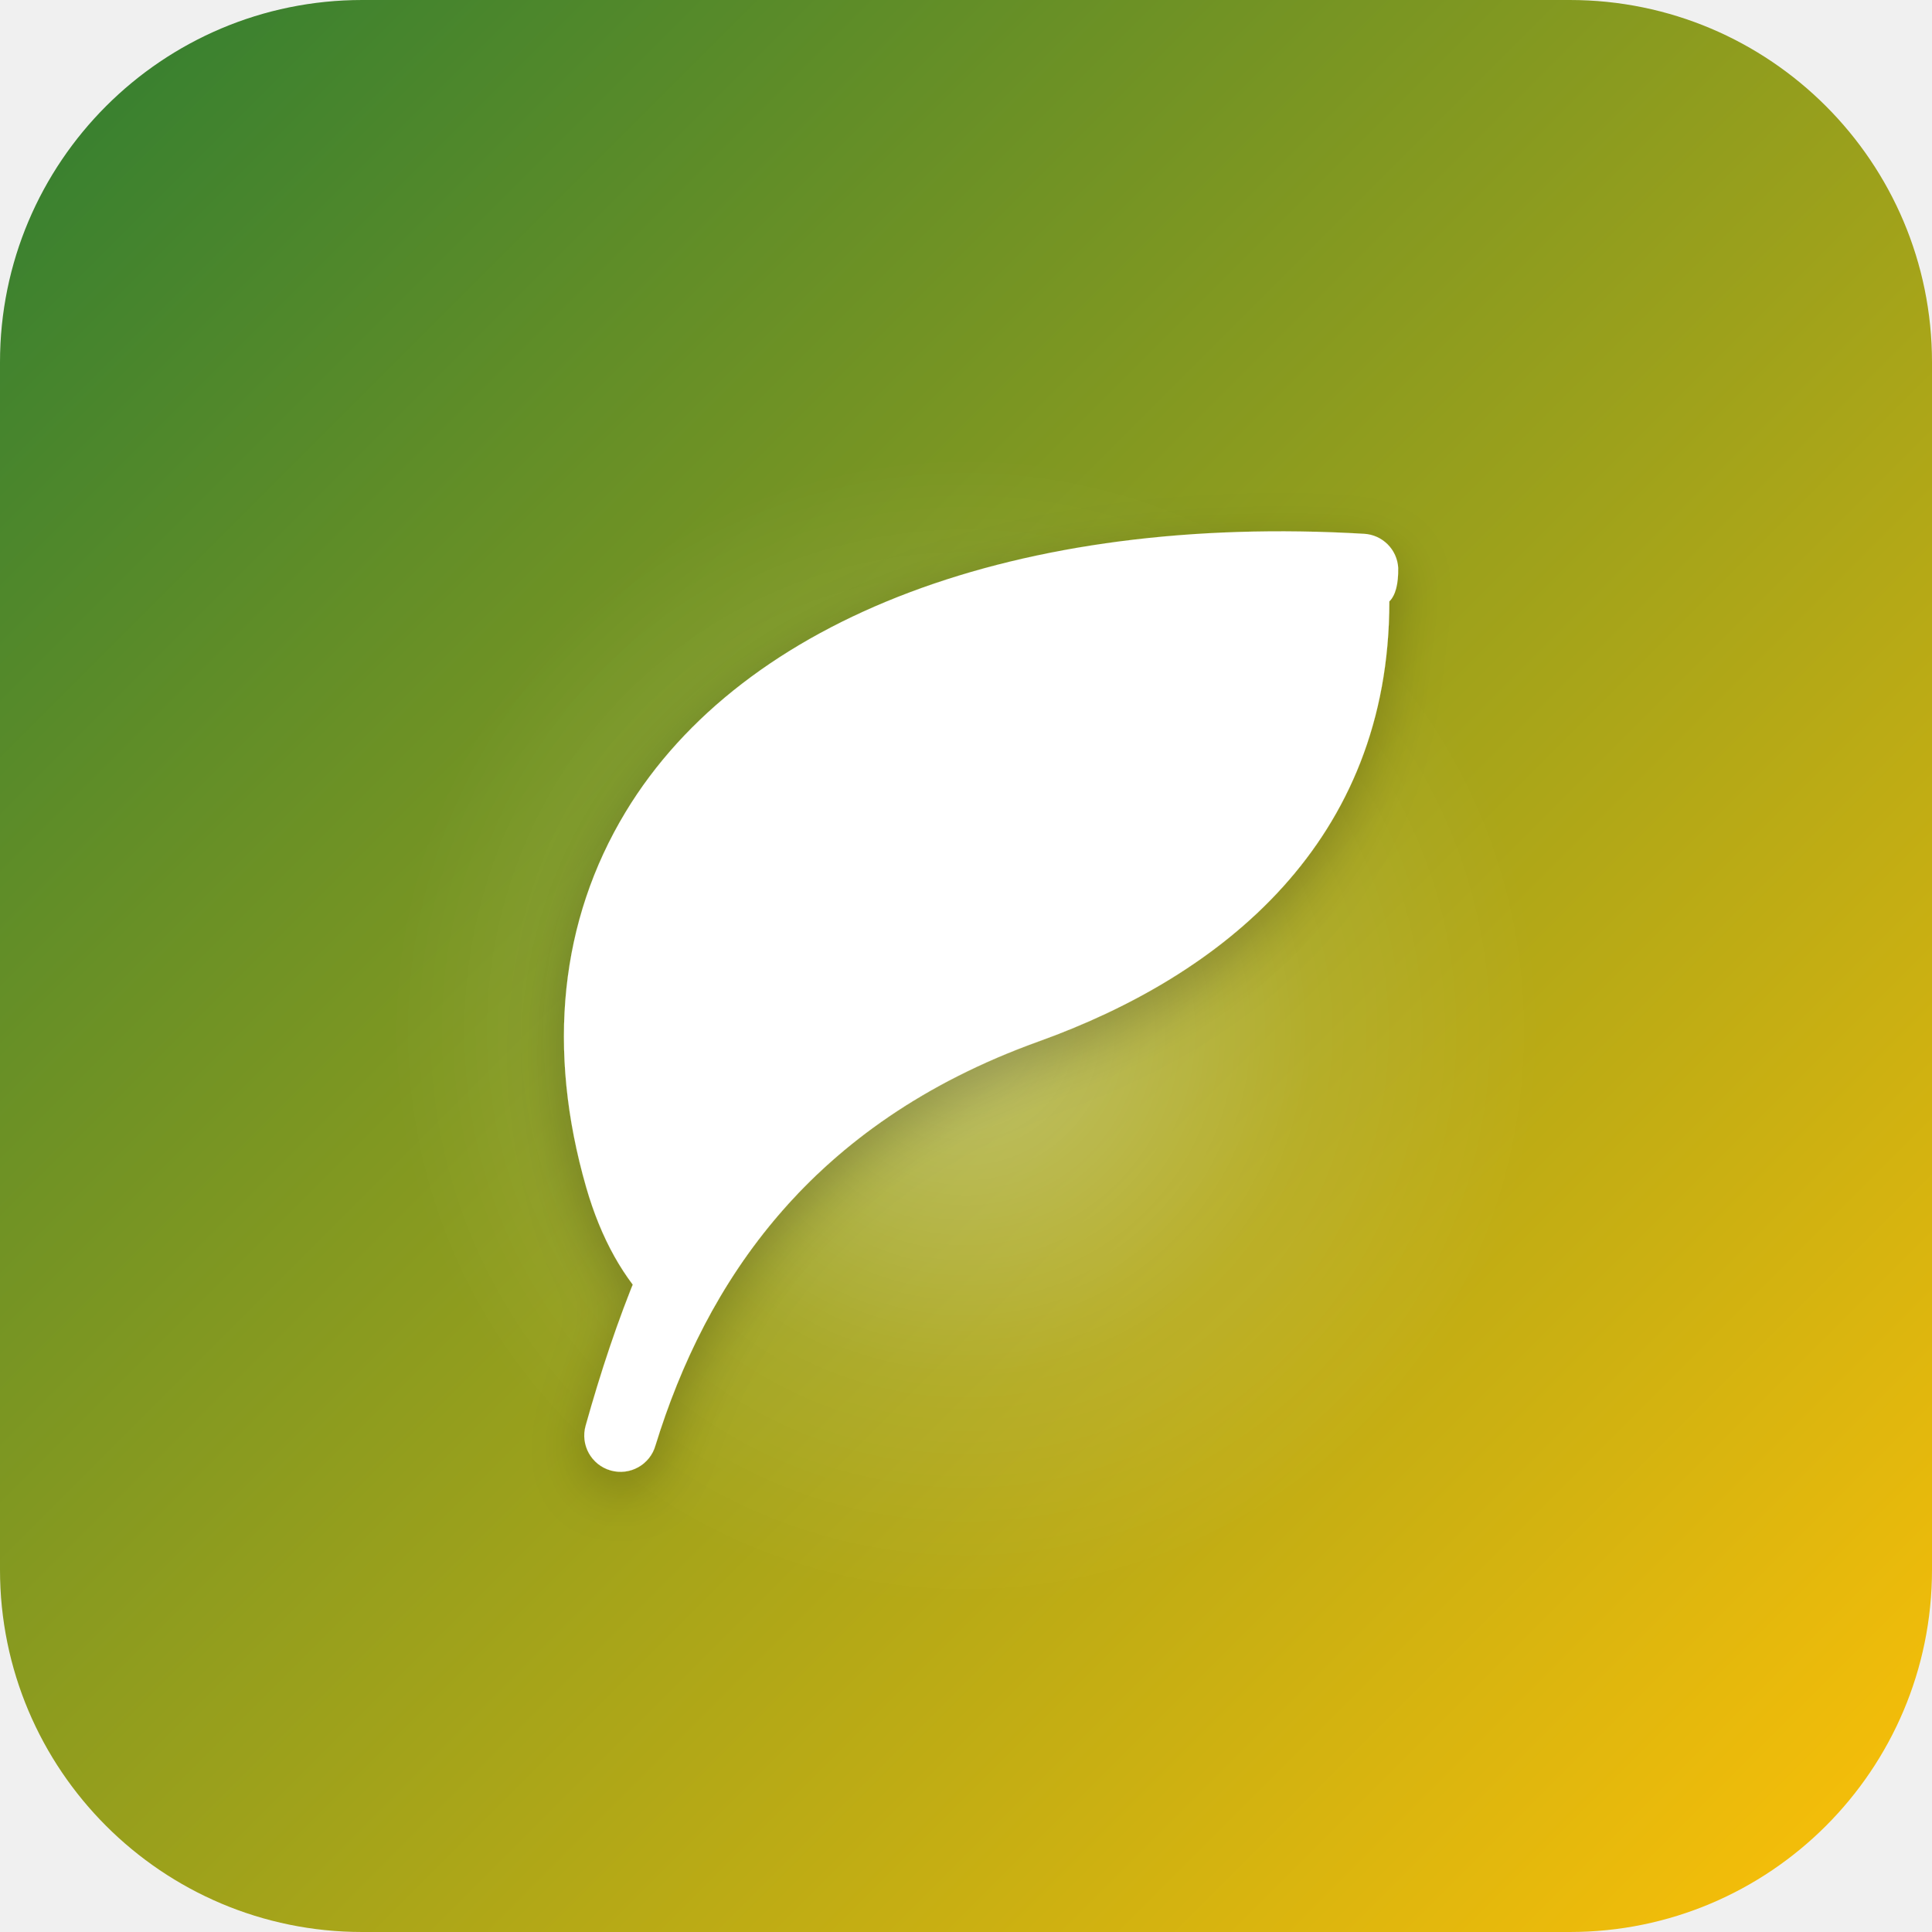
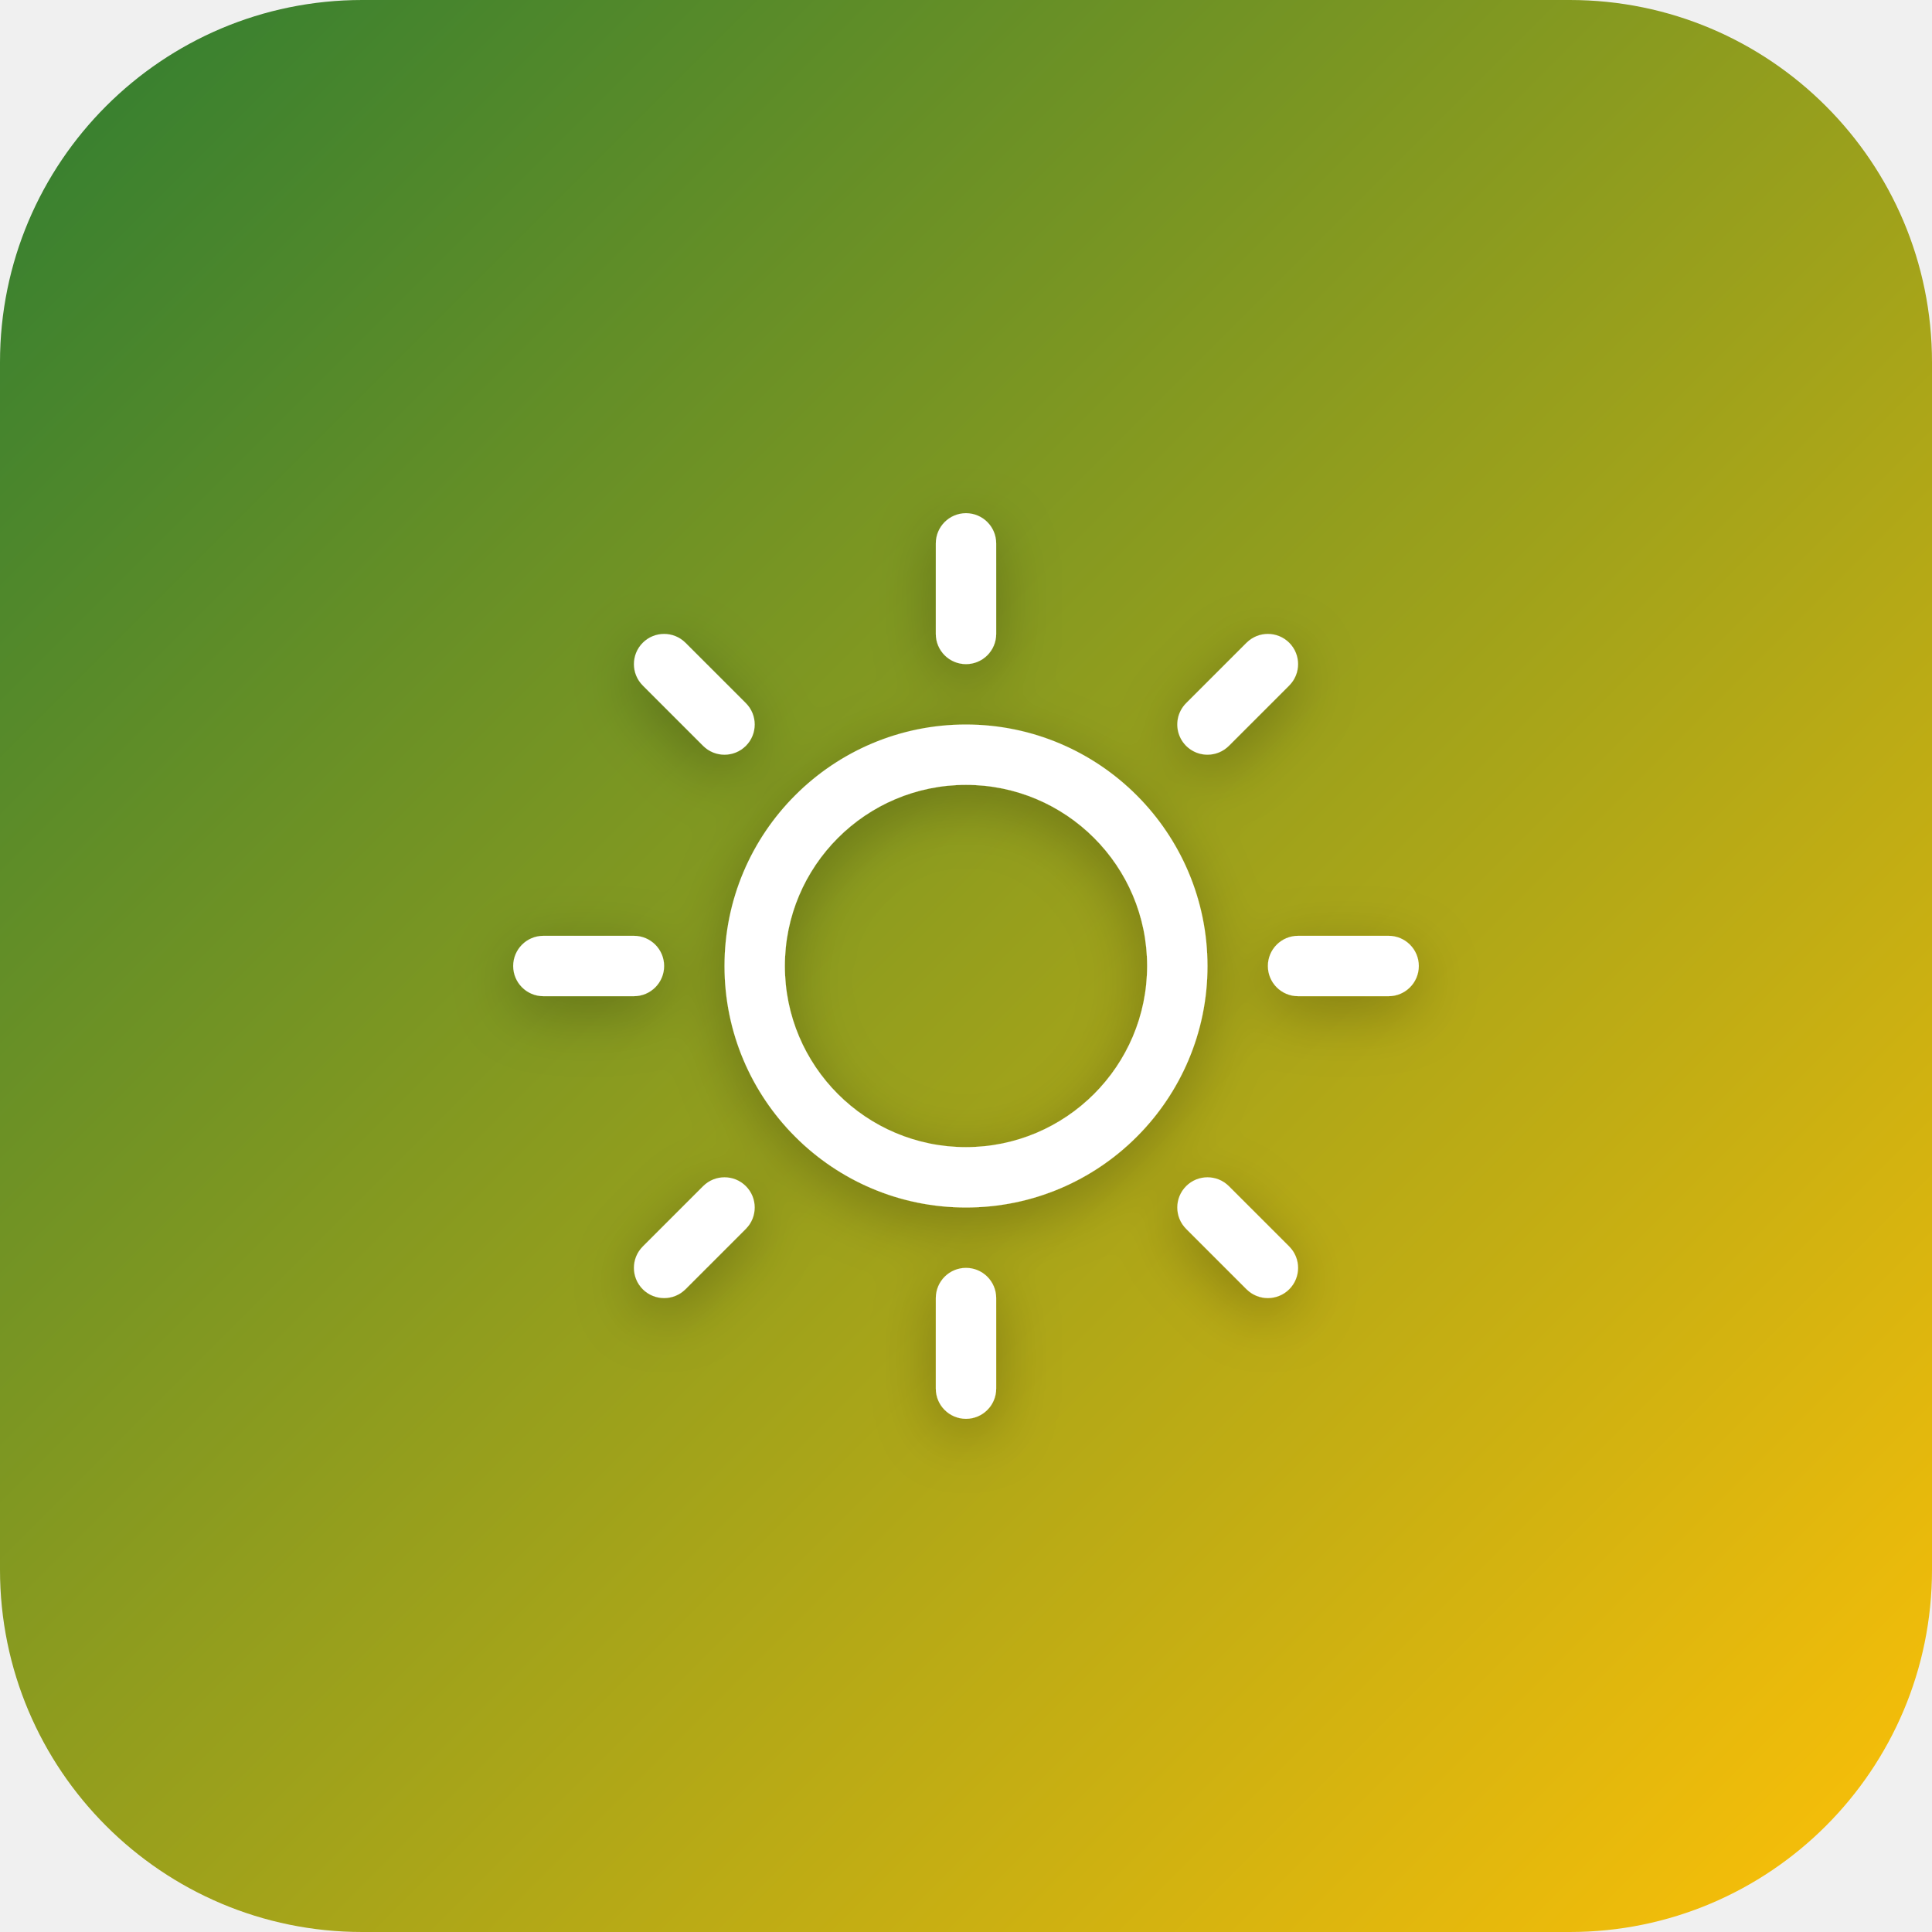
<svg xmlns="http://www.w3.org/2000/svg" viewBox="0 0 512 512" role="img" aria-label="eco_track logo">
  <defs>
    <linearGradient id="bg_eco_track" x1="0" y1="0" x2="1" y2="1">
      <stop offset="0%" stop-color="#2E7D32" />
      <stop offset="100%" stop-color="#FFC107" />
    </linearGradient>
-     <radialGradient id="glow_eco_track" cx="50%" cy="52%" r="42%">
-       <stop offset="0%" stop-color="#ffffff" stop-opacity="0.35" />
-       <stop offset="60%" stop-color="#ffffff" stop-opacity="0.08" />
-       <stop offset="100%" stop-color="#ffffff" stop-opacity="0" />
-     </radialGradient>
-     <filter id="shadow_eco_track" x="-10%" y="-10%" width="120%" height="120%">
-       <feDropShadow dx="0" dy="4" stdDeviation="6" flood-color="#000000" flood-opacity="0.22" />
+     <filter id="shadow_eco_track" x="-20%" y="-20%" width="140%" height="140%">
+       <feDropShadow dx="0" dy="4" stdDeviation="8" flood-color="#000000" flood-opacity="0.25" />
    </filter>
  </defs>
-   <rect x="0" y="0" width="512" height="512" rx="96" ry="96" fill="url(#bg_eco_track)" />
-   <circle cx="256" cy="266" r="180" fill="url(#glow_eco_track)" />
-   <g transform="translate(102.4, 102.4) scale(1.2)" fill="white" filter="url(#shadow_eco_track)">
-     <path d="M223.45,40.07a8,8,0,0,0-7.52-7.52C139.8,28.08,78.82,51,52.82,94c-14.5,24-17.46,52.42-8.69,82.89,3.26,11.33,8.31,20.3,14.9,26.74a72.1,72.1,0,0,1,4.93-20.46,71.85,71.85,0,0,1,24.48-30.53A135.9,135.9,0,0,1,124,120.77C78.07,140.17,57.15,182.58,44,229.51a8,8,0,0,0,15.42,4.37C70.49,198,93.5,162.83,144,144.67c40.68-14.61,77.49-44.09,77.49-97.18Q223.53,45.47,223.45,40.07Z" />
+   <rect width="512" height="512" rx="96" fill="url(#bg_eco_track)" />
+   <g transform="translate(128,128) scale(1.0)" fill="white" filter="url(#shadow_eco_track)">
+     <path d="M120,40V16a8,8,0,0,1,16,0V40a8,8,0,0,1-16,0Zm72,88a64,64,0,1,1-64-64A64.07,64.07,0,0,1,192,128Zm-16,0a48,48,0,1,0-48,48A48.05,48.05,0,0,0,176,128ZM58.34,69.66A8,8,0,0,0,69.66,58.34l-16-16A8,8,0,0,0,42.34,53.66Zm0,116.68-16,16a8,8,0,0,0,11.32,11.32l16-16a8,8,0,0,0-11.32-11.32ZM192,72a8,8,0,0,0,5.66-2.34l16-16a8,8,0,0,0-11.32-11.32l-16,16A8,8,0,0,0,192,72Zm5.66,114.34a8,8,0,0,0-11.32,11.32l16,16a8,8,0,0,0,11.32-11.32ZM48,128a8,8,0,0,0-8-8H16a8,8,0,0,0,0,16H40A8,8,0,0,0,48,128Zm80,80a8,8,0,0,0-8,8v24a8,8,0,0,0,16,0V216A8,8,0,0,0,128,208Zm112-88H216a8,8,0,0,0,0,16h24a8,8,0,0,0,0-16Z" />
  </g>
</svg>
